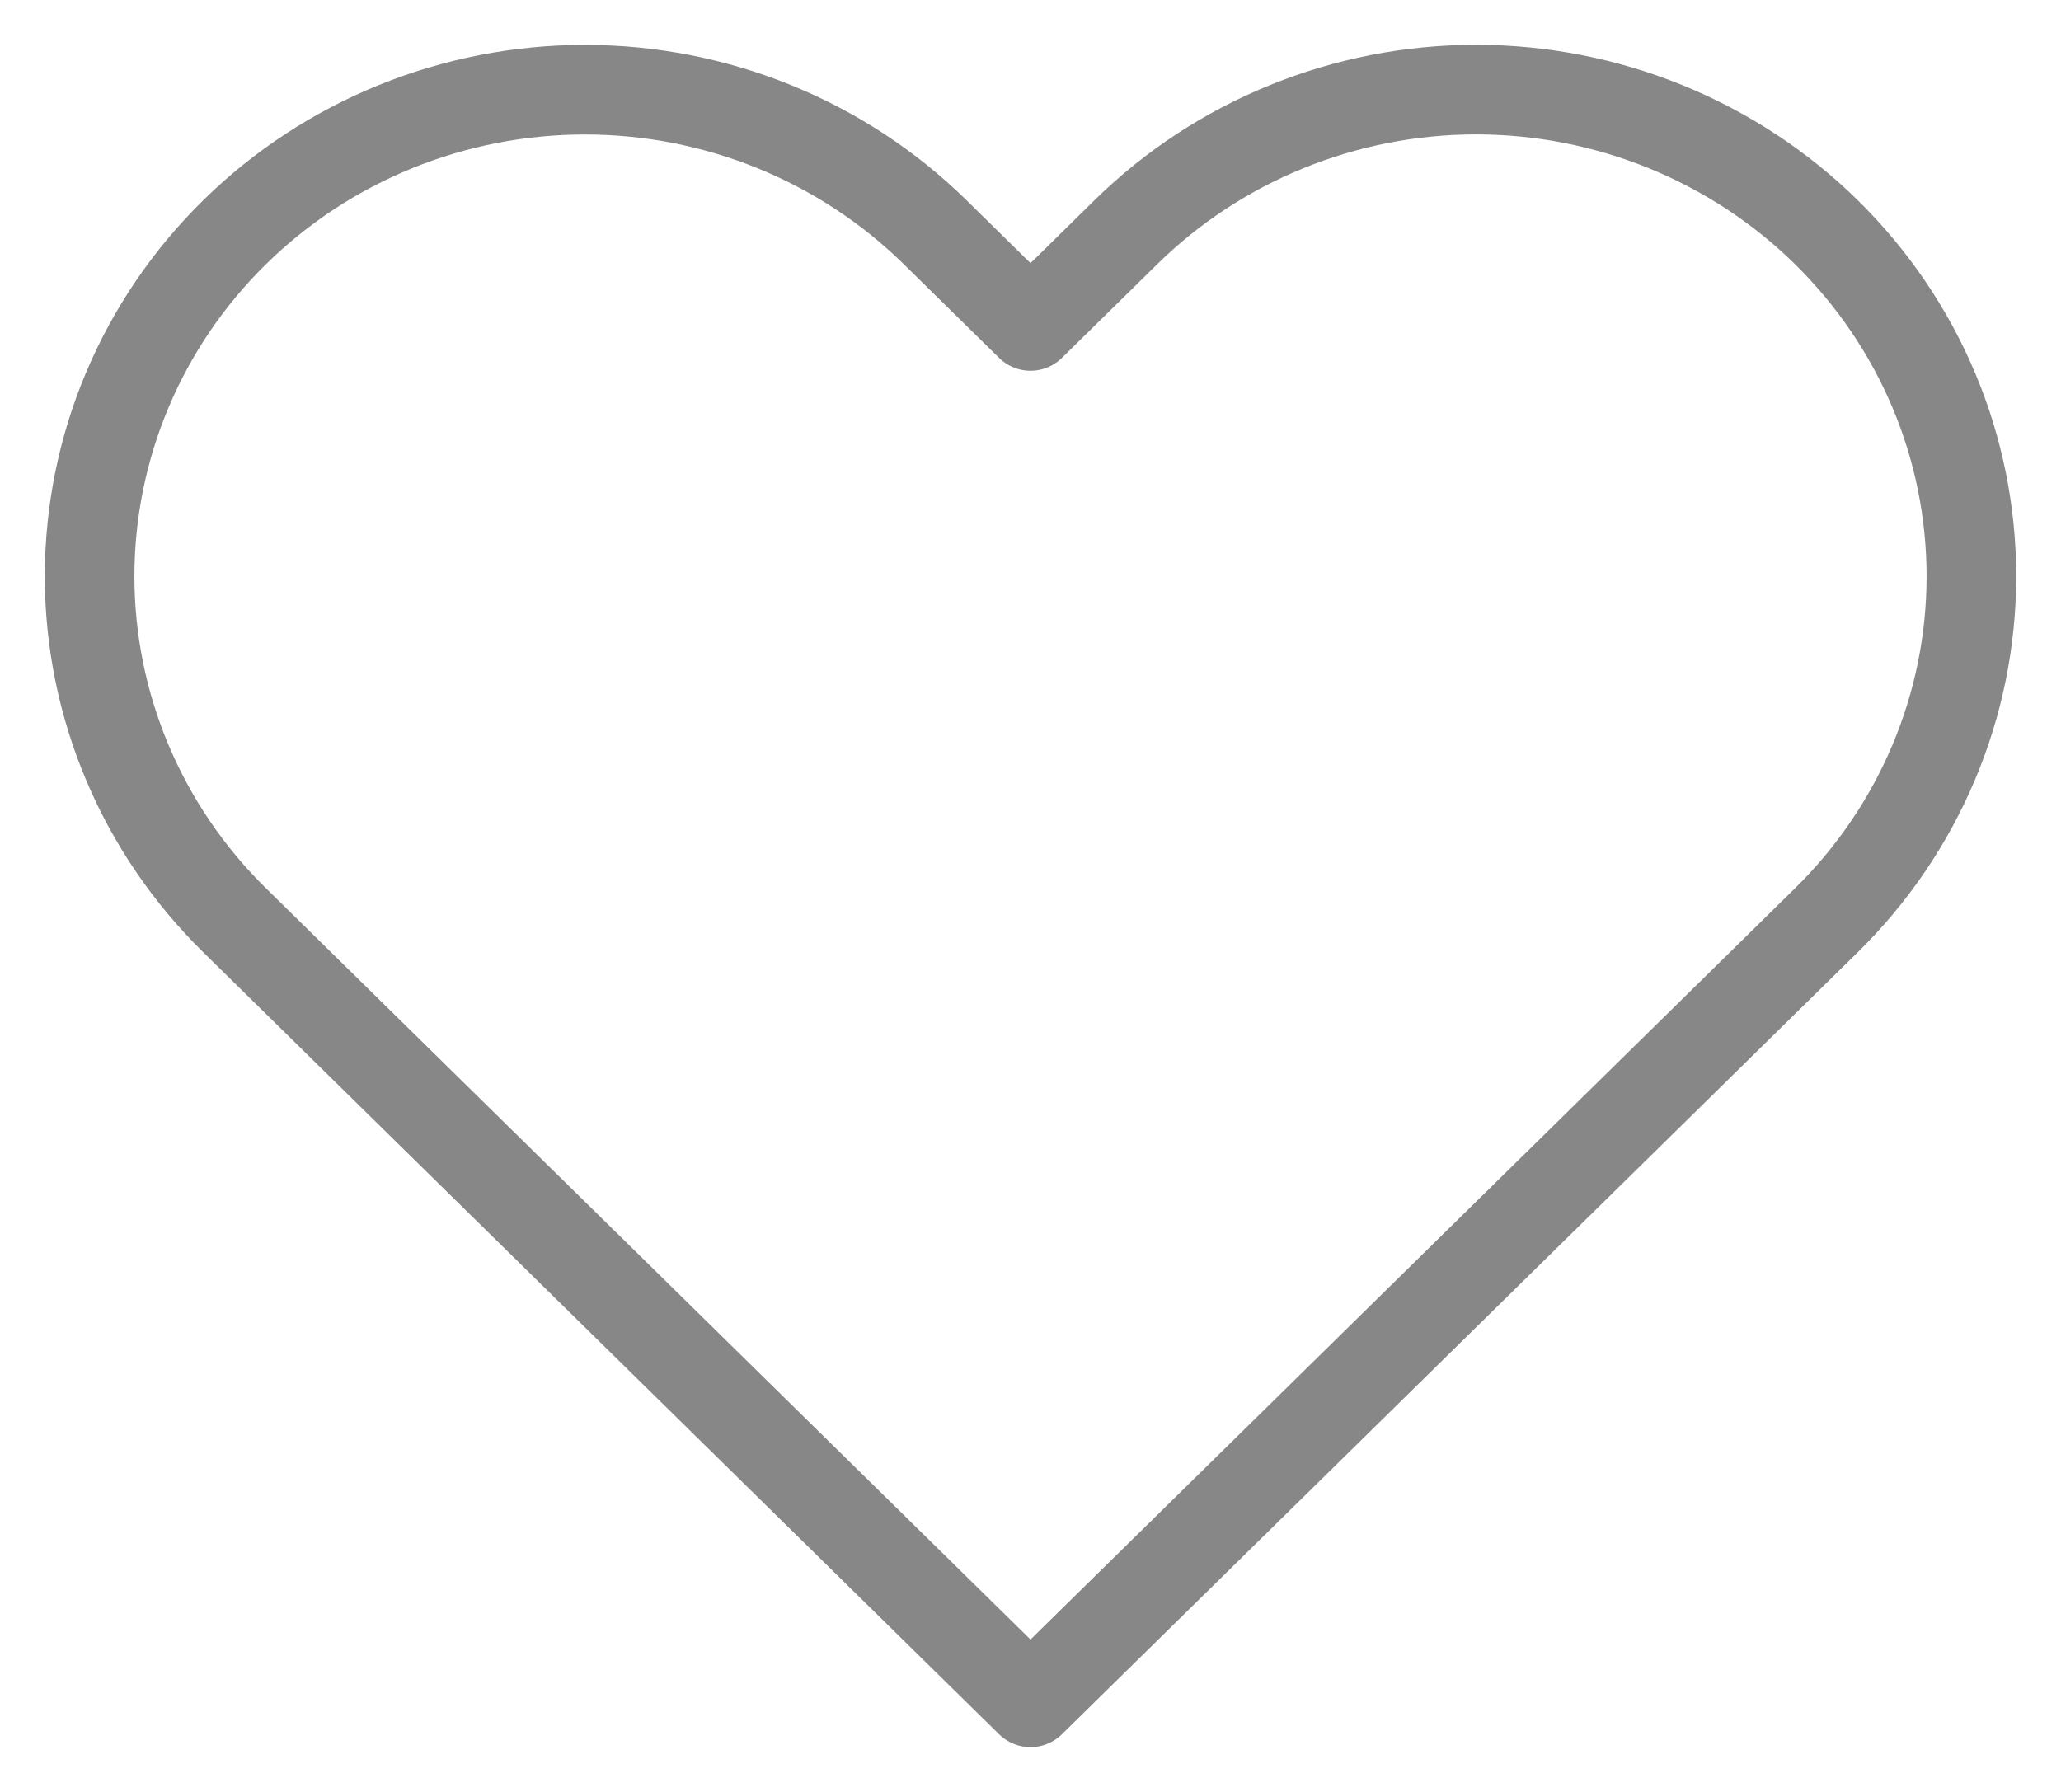
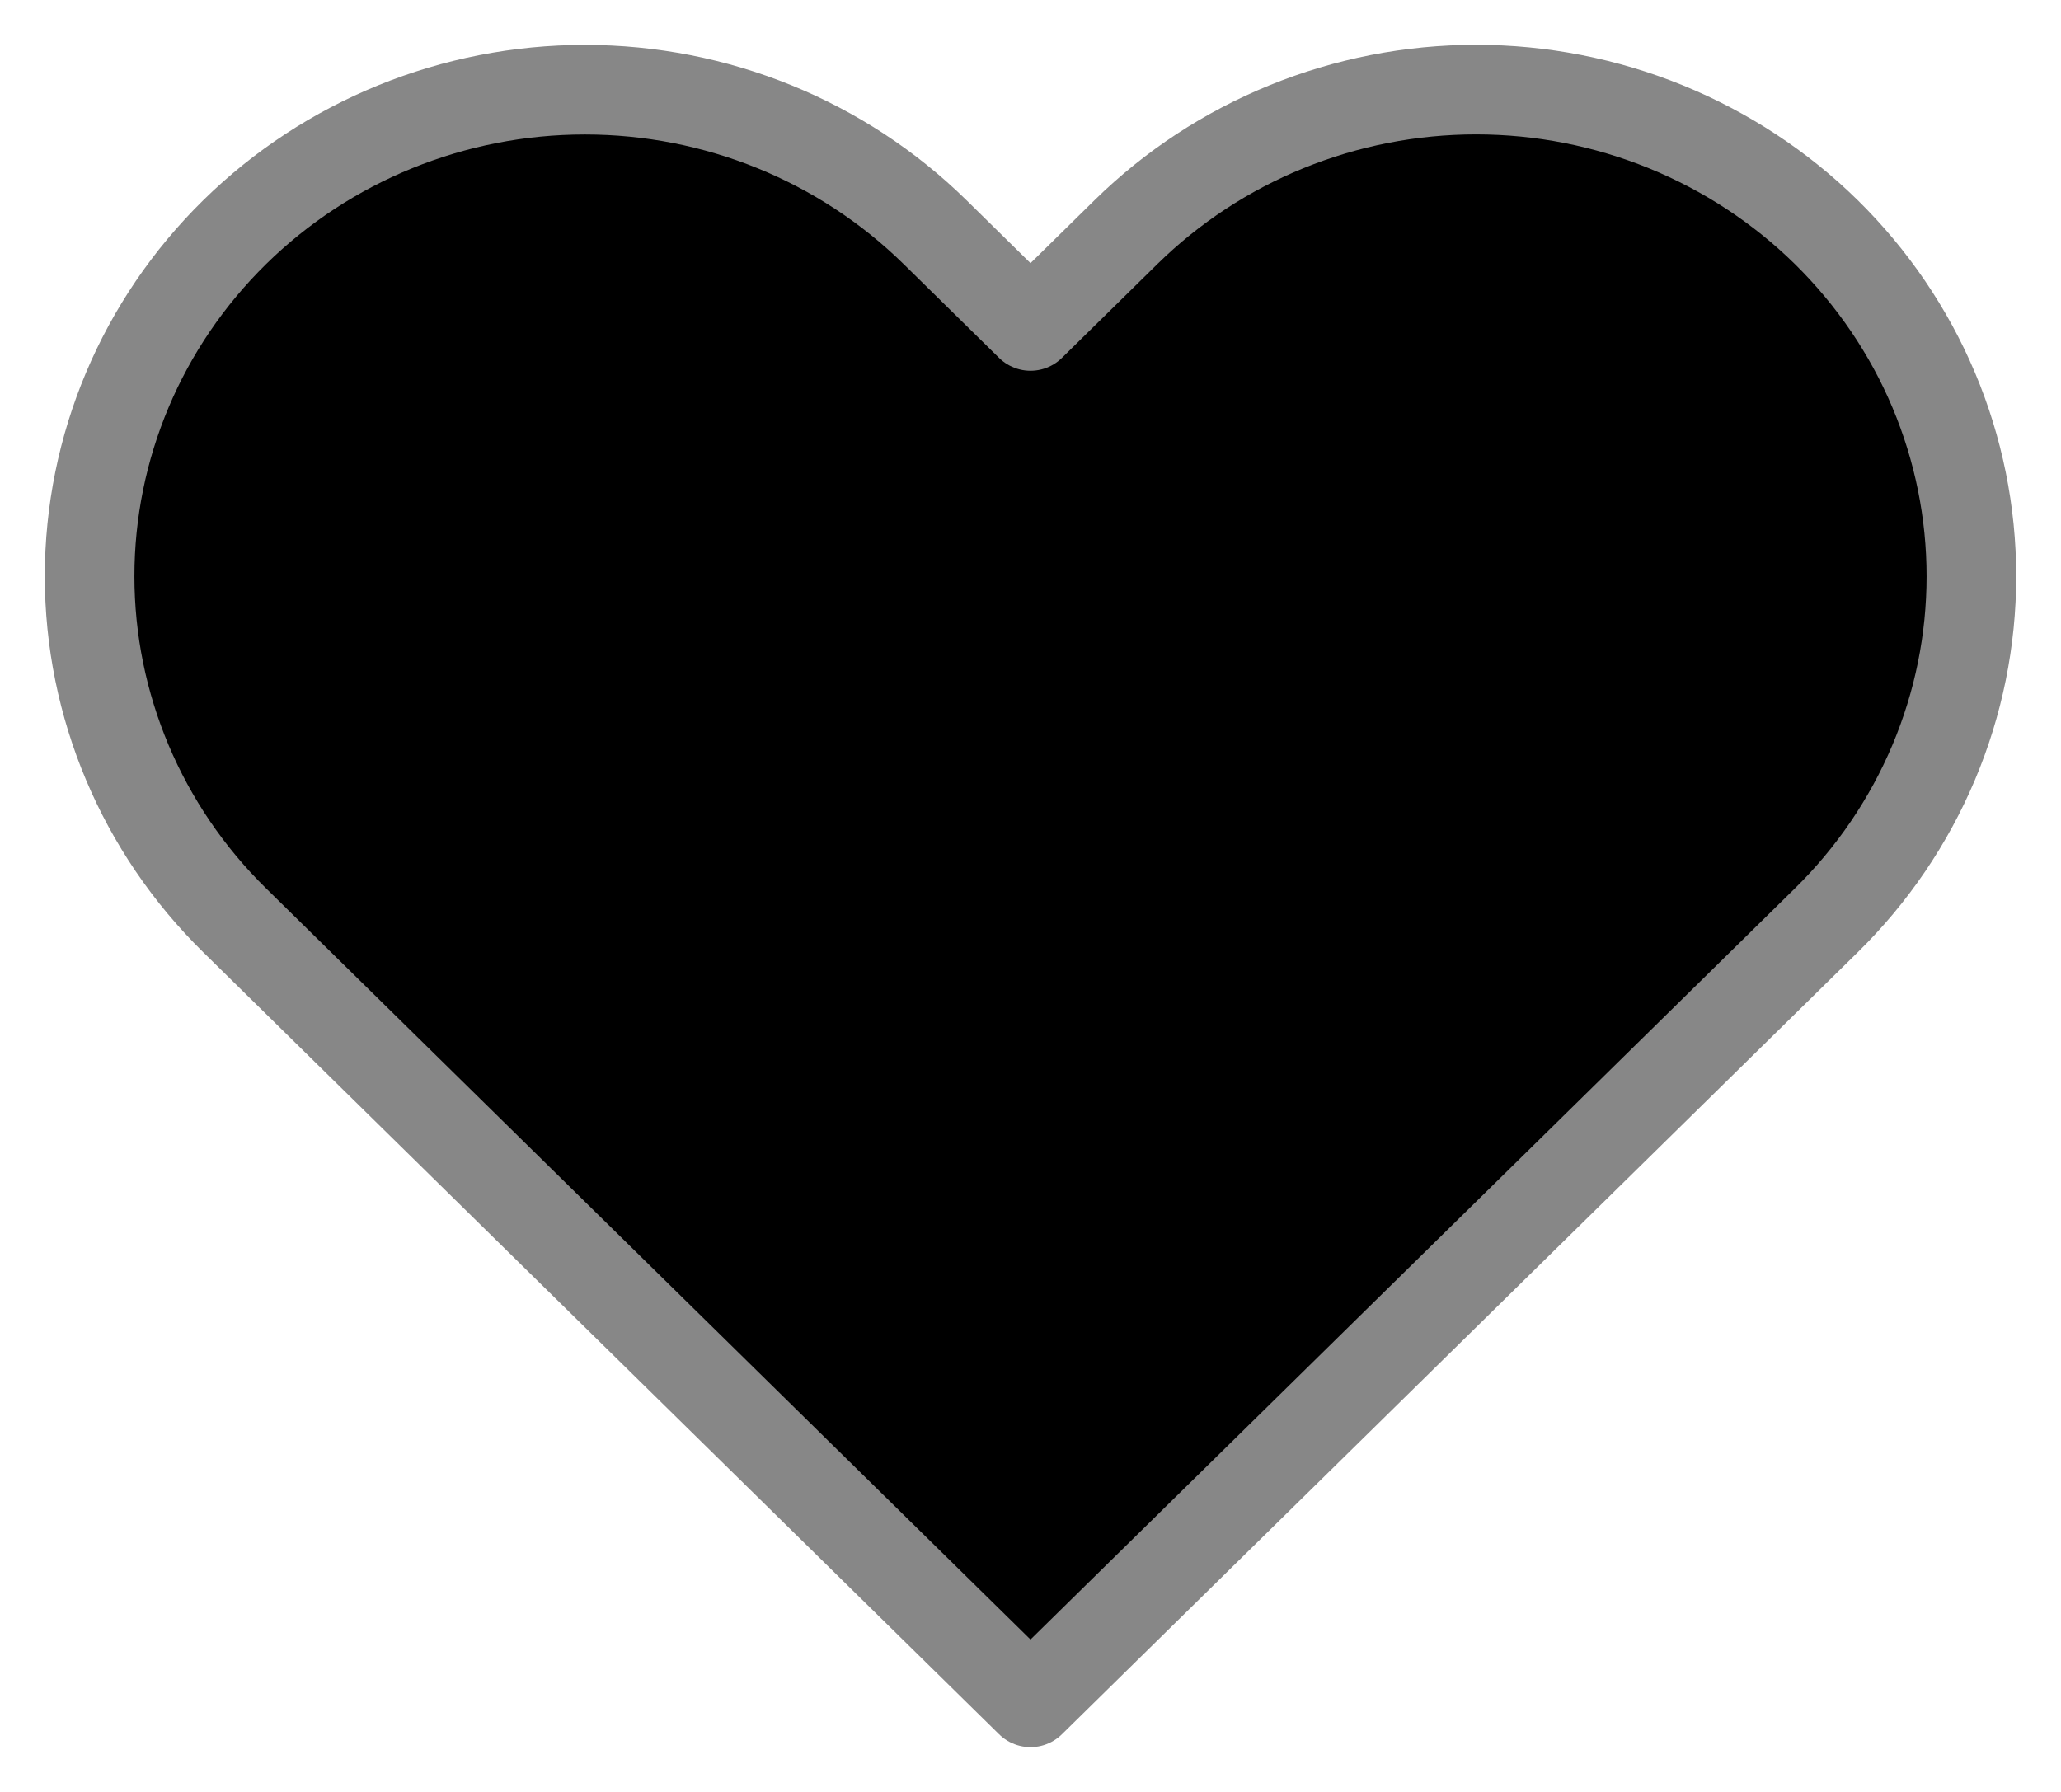
- <svg xmlns="http://www.w3.org/2000/svg" width="23" height="20" viewBox="0 0 23 20" fill="none">
+ <svg xmlns="http://www.w3.org/2000/svg" width="23" height="20" viewBox="0 0 23 20">
  <path d="M20.381 2.591C19.868 2.087 19.258 1.687 18.588 1.414C17.917 1.141 17.198 1 16.473 1C15.747 1 15.028 1.141 14.358 1.414C13.687 1.687 13.078 2.087 12.565 2.591L11.5 3.638L10.435 2.591C9.398 1.573 7.993 1.001 6.527 1.001C5.061 1.001 3.655 1.573 2.619 2.591C1.582 3.61 1 4.991 1 6.432C1 7.872 1.582 9.254 2.619 10.272L3.684 11.319L11.5 19L19.316 11.319L20.381 10.272C20.894 9.768 21.301 9.169 21.579 8.51C21.857 7.851 22 7.145 22 6.432C22 5.719 21.857 5.012 21.579 4.353C21.301 3.694 20.894 3.096 20.381 2.591V2.591Z" stroke="#878787" stroke-linecap="round" stroke-linejoin="round" />
</svg>
